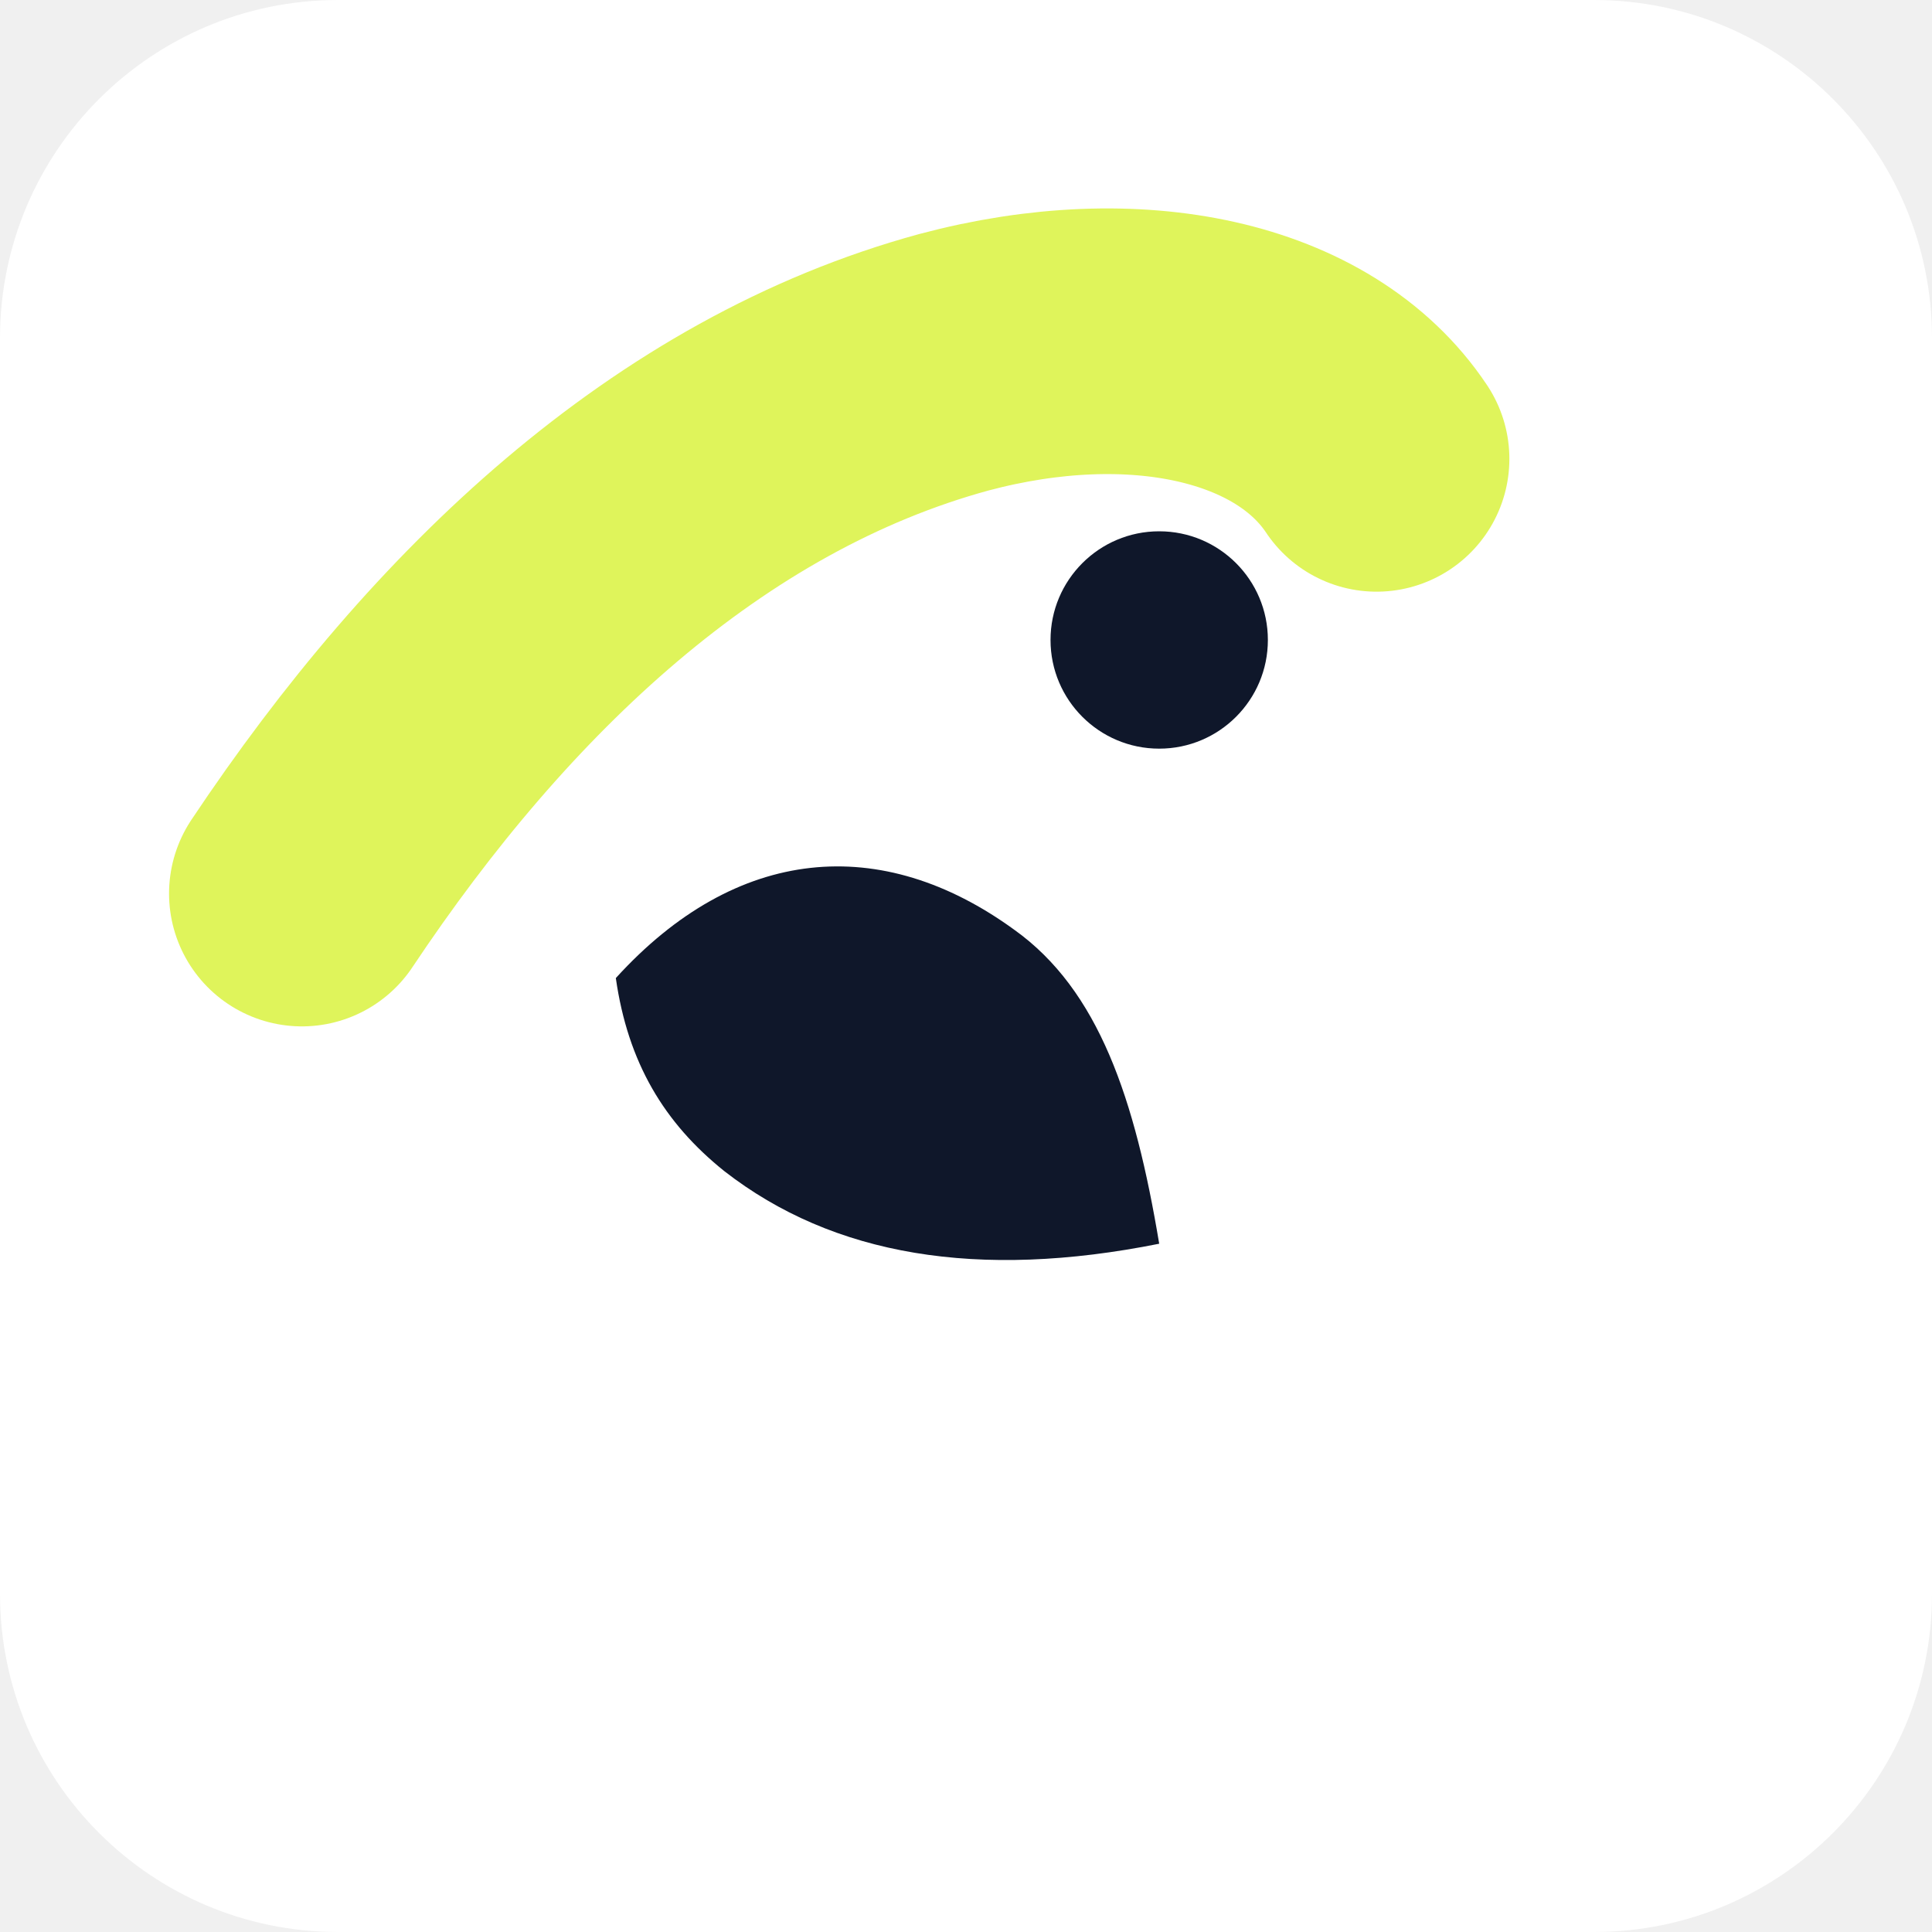
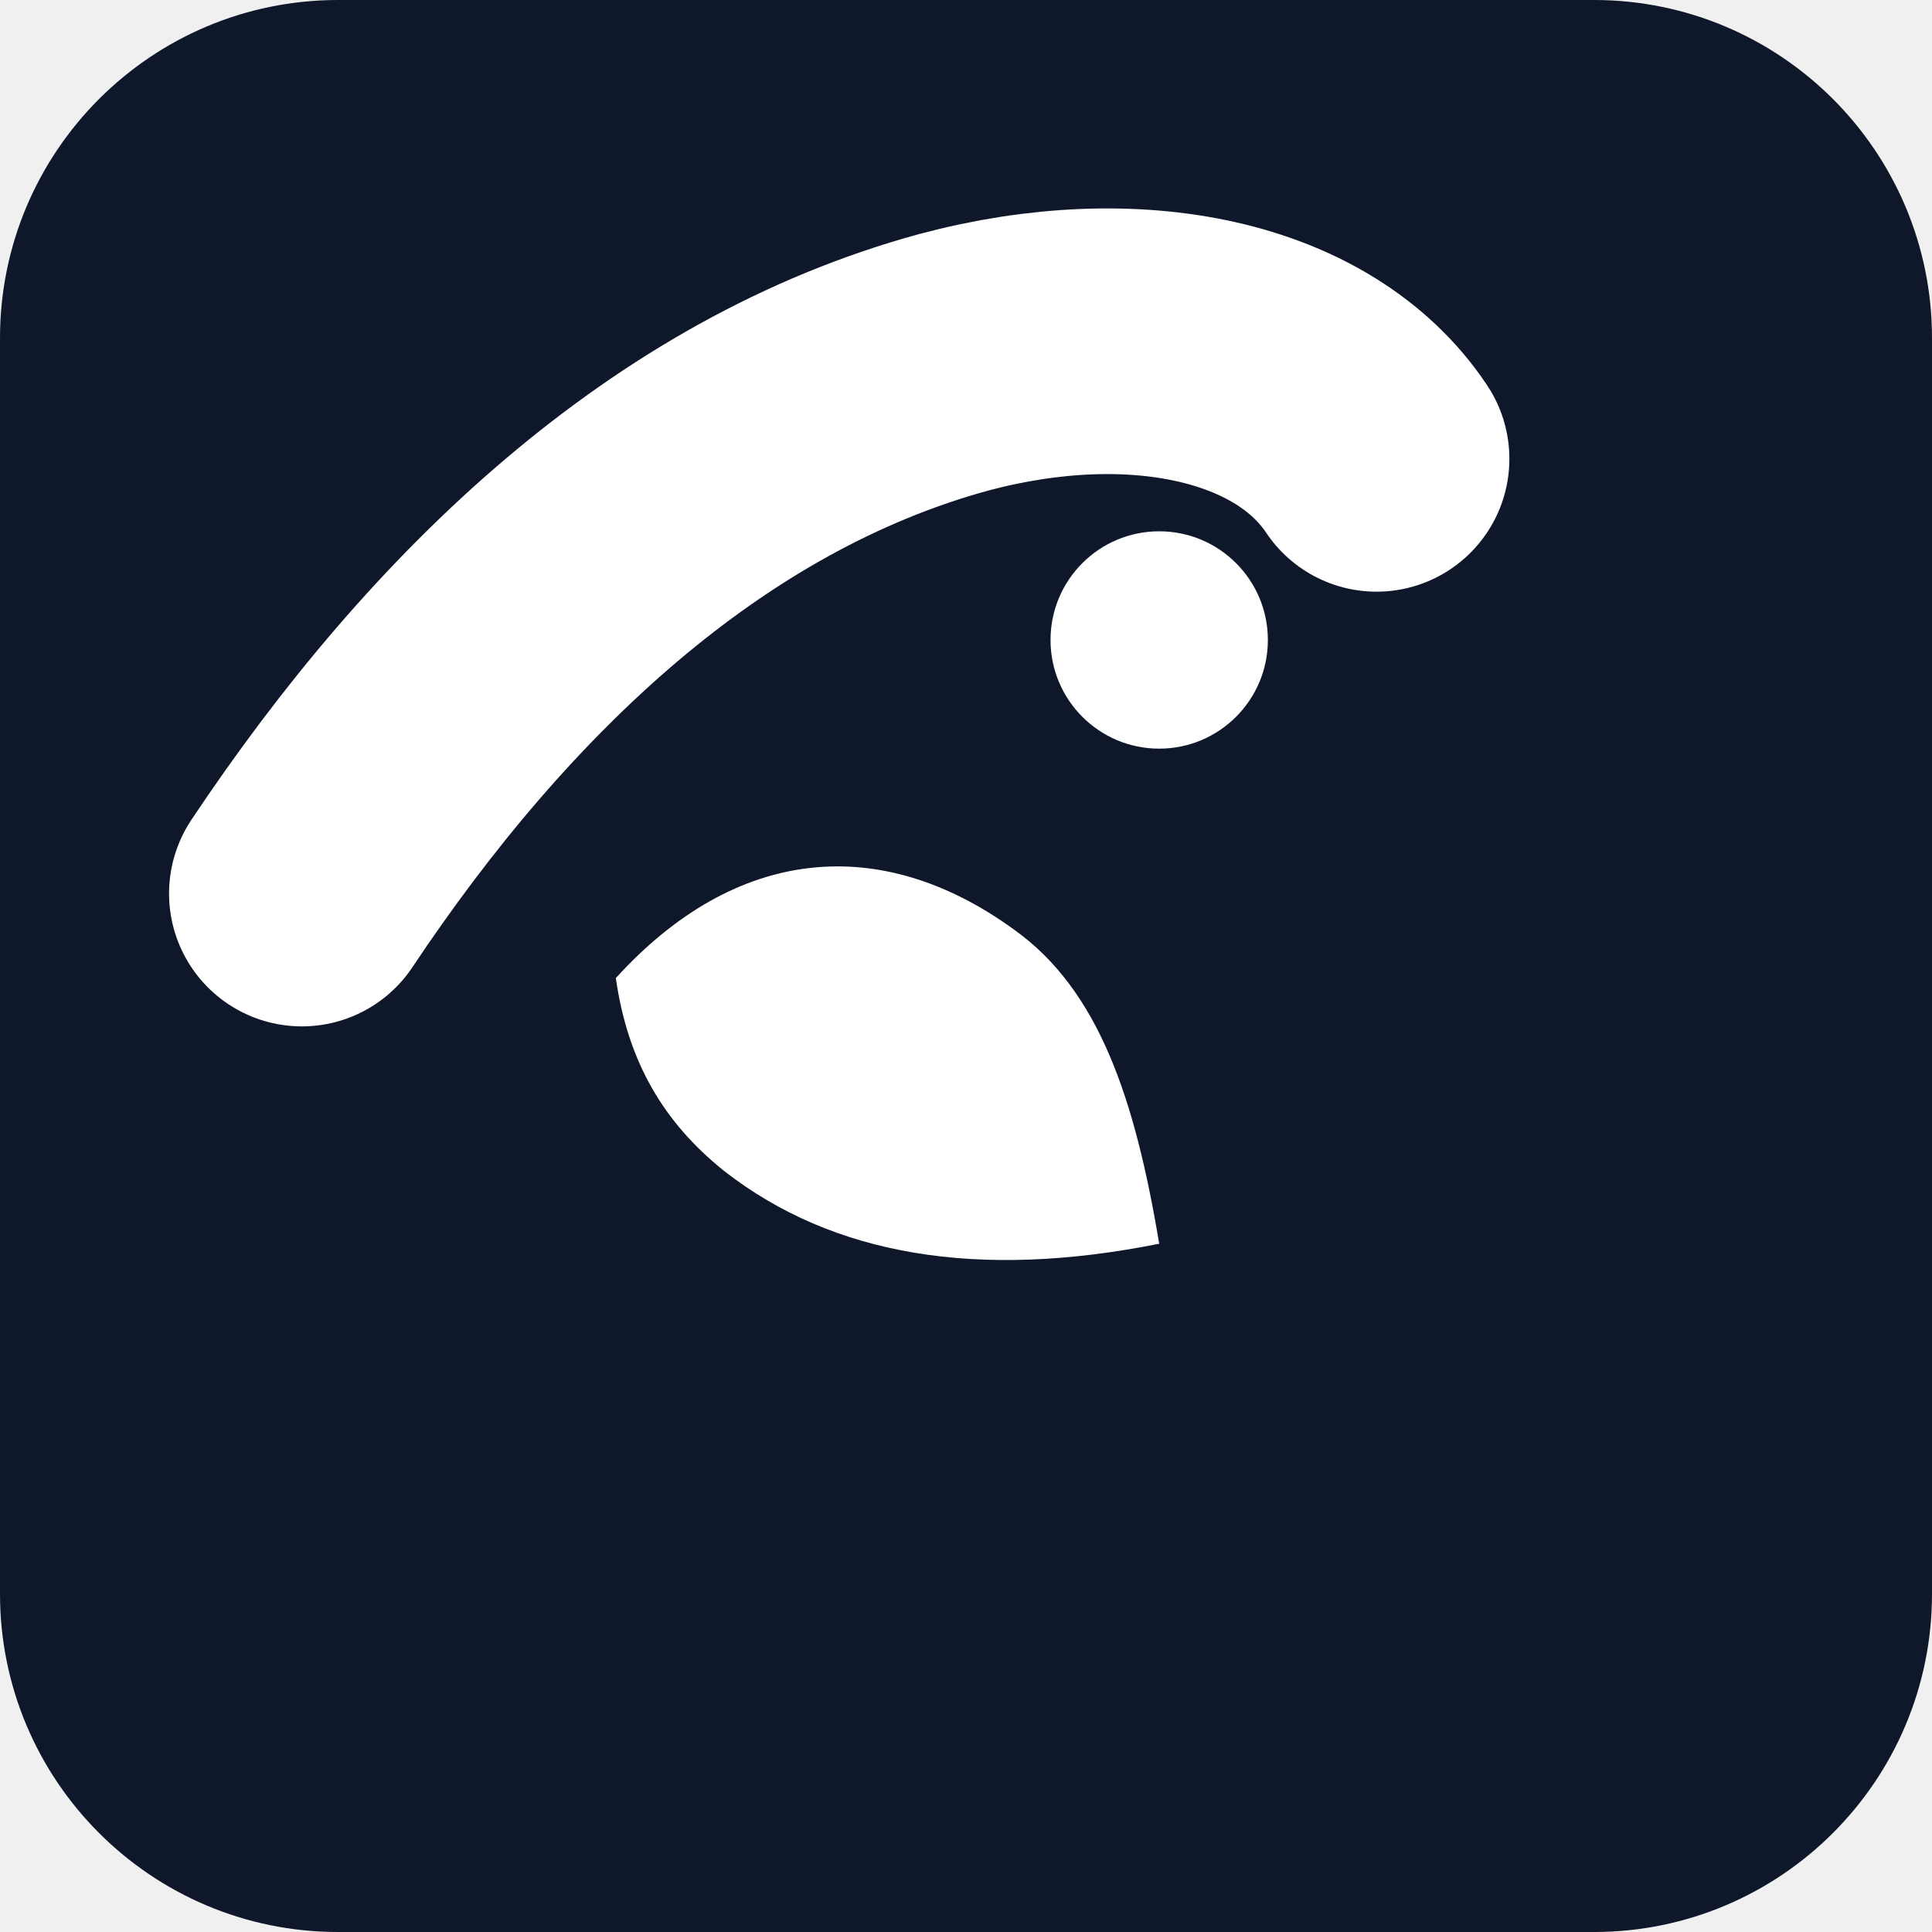
<svg xmlns="http://www.w3.org/2000/svg" viewBox="0 0 160 160" width="160" height="160">
-   <rect width="160" height="160" rx="28" fill="#FFFFFF" />
+   <rect width="160" height="160" rx="28" fill="#0F172A" />
  <g transform="translate(0 5)">
-     <path d="M25 69 C39 48 57 31 79 25 C94 21 108 24 114 33" fill="none" stroke="#DFF45B" stroke-width="22" stroke-linecap="round" />
-     <path d="M51 76 C61 65 73 64 84 72 C91 77 94 86 96 98          C81 101 69 99 60 92 C55 88 52 83 51 76 Z" fill="#0F172A" />
-     <circle cx="96" cy="48" r="9" fill="#0F172A" />
+     <path d="M25 69 C39 48 57 31 79 25 C94 21 108 24 114 33" fill="none" stroke="#FFFFFF" stroke-width="22" stroke-linecap="round" />
+     <path d="M51 76 C61 65 73 64 84 72 C91 77 94 86 96 98          C81 101 69 99 60 92 C55 88 52 83 51 76 Z" fill="#FFFFFF" />
+     <circle cx="96" cy="48" r="9" fill="#FFFFFF" />
  </g>
</svg>
